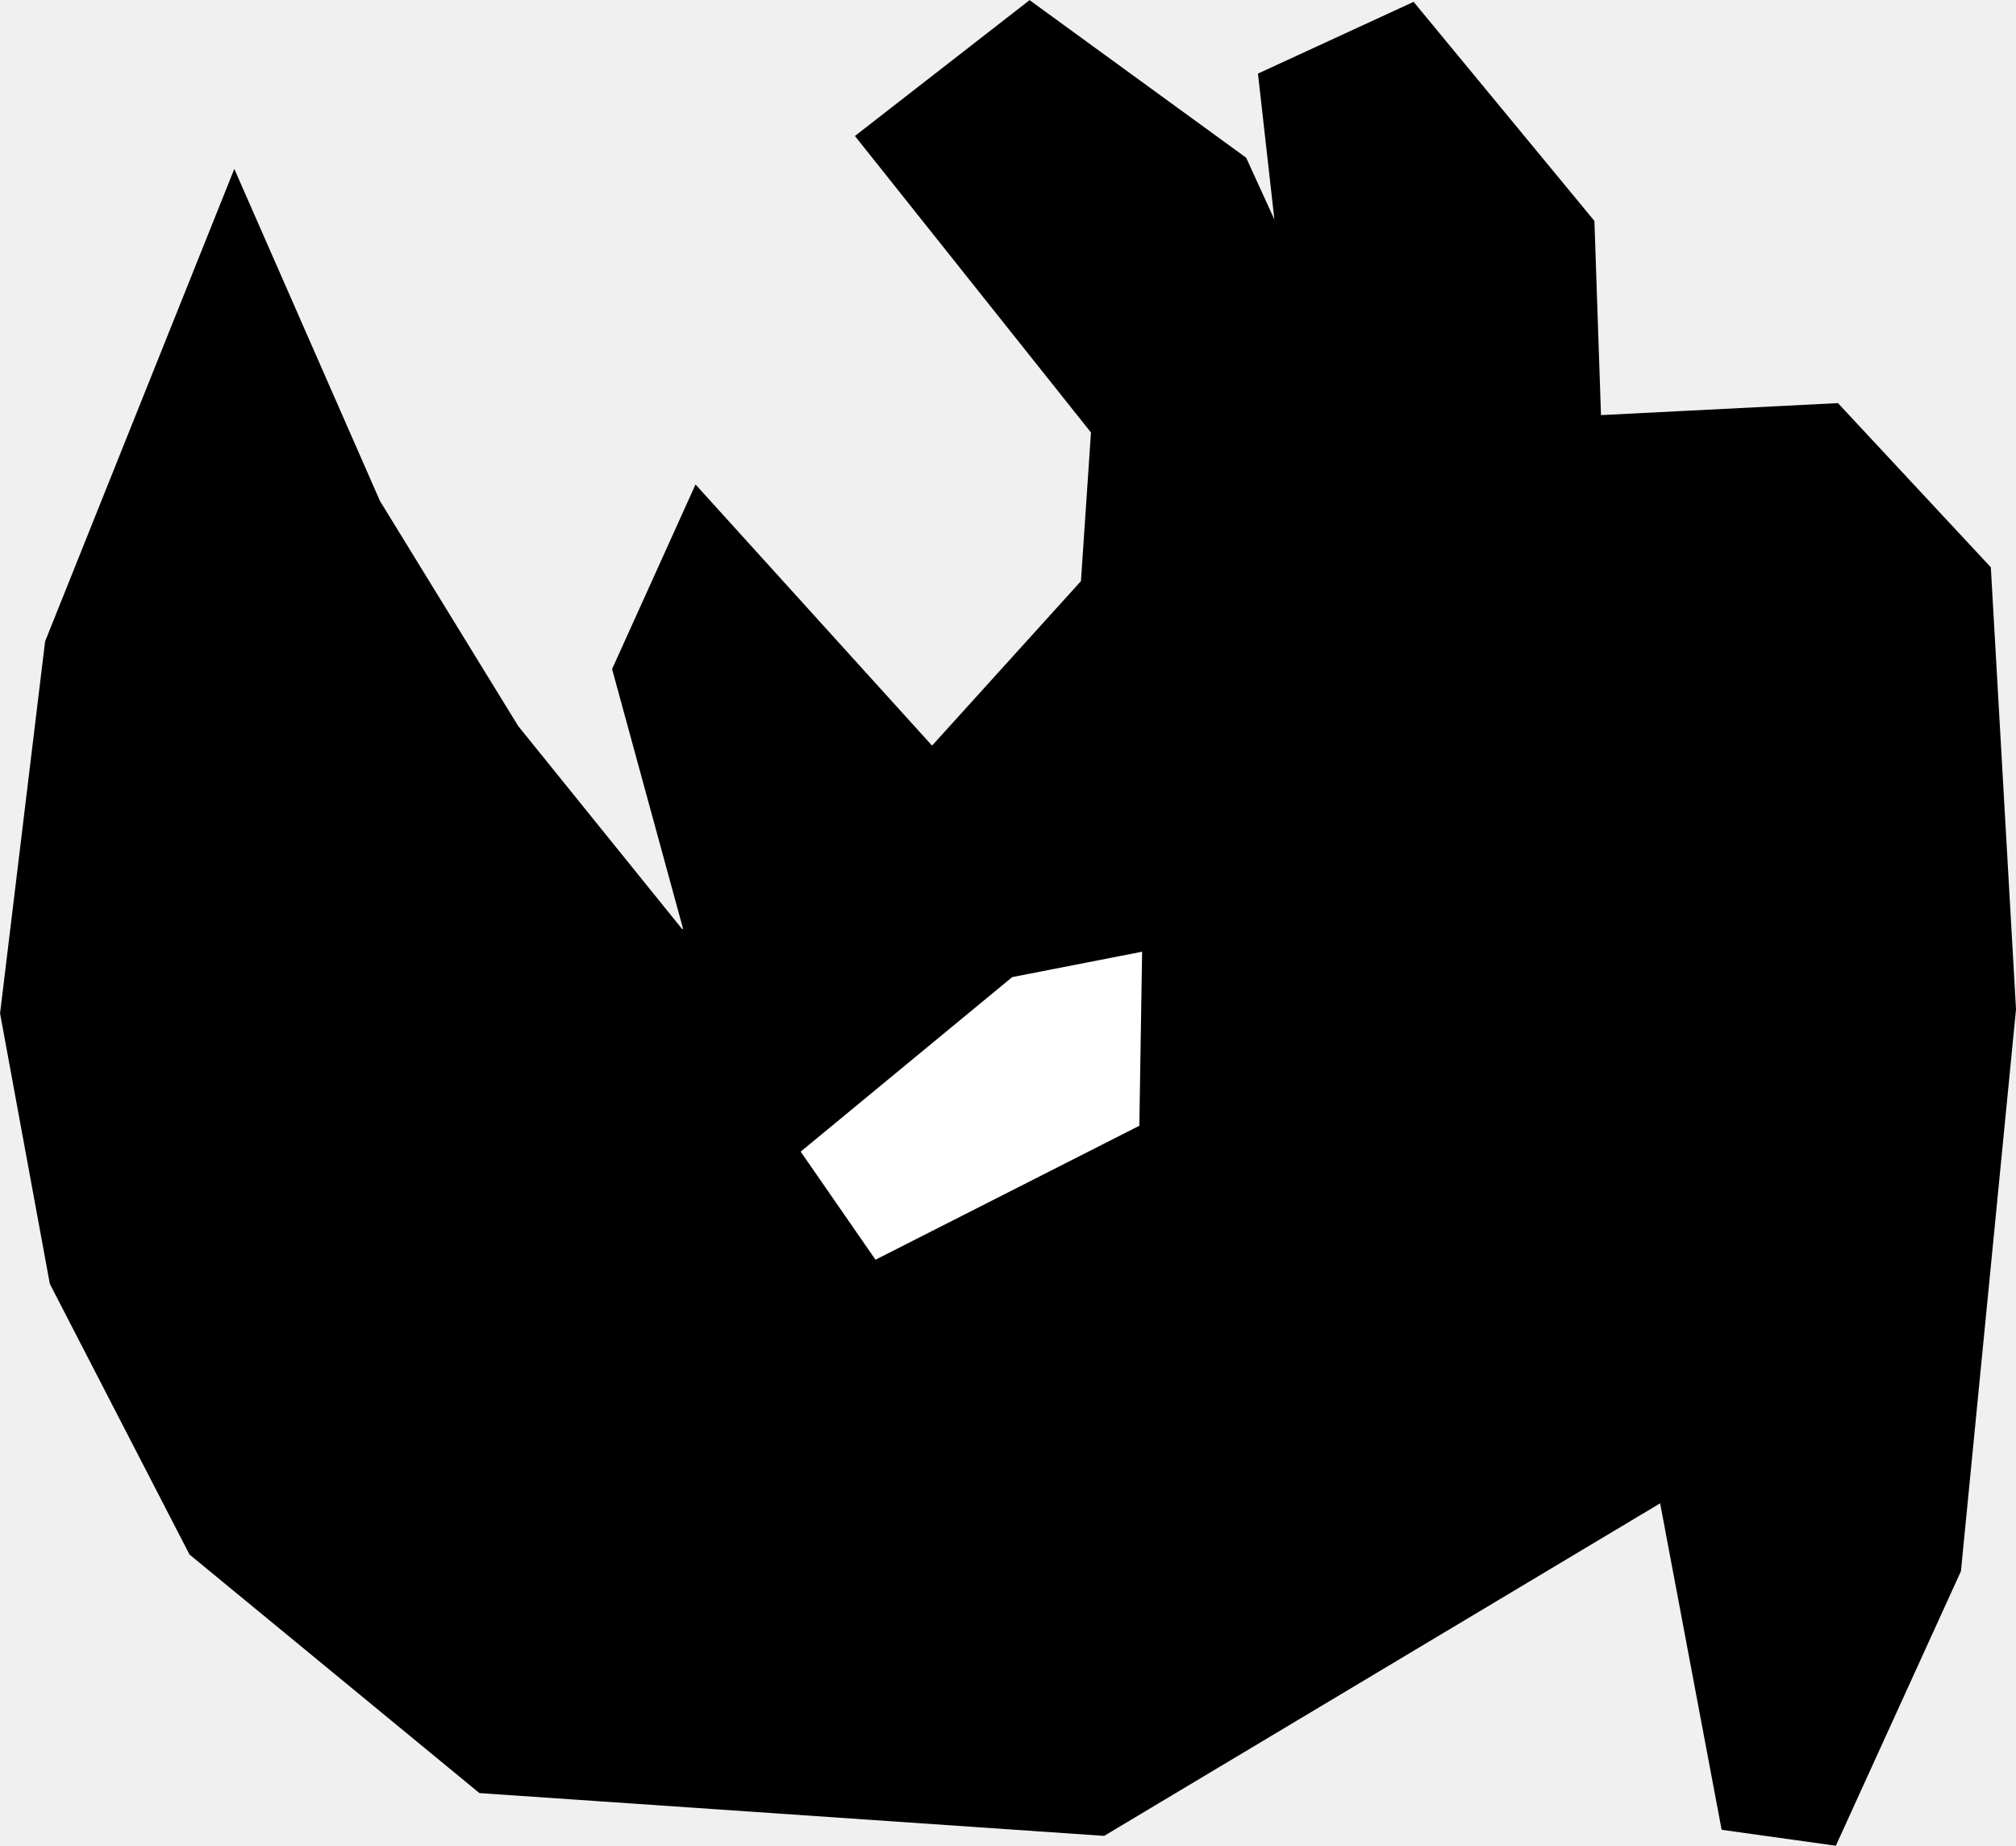
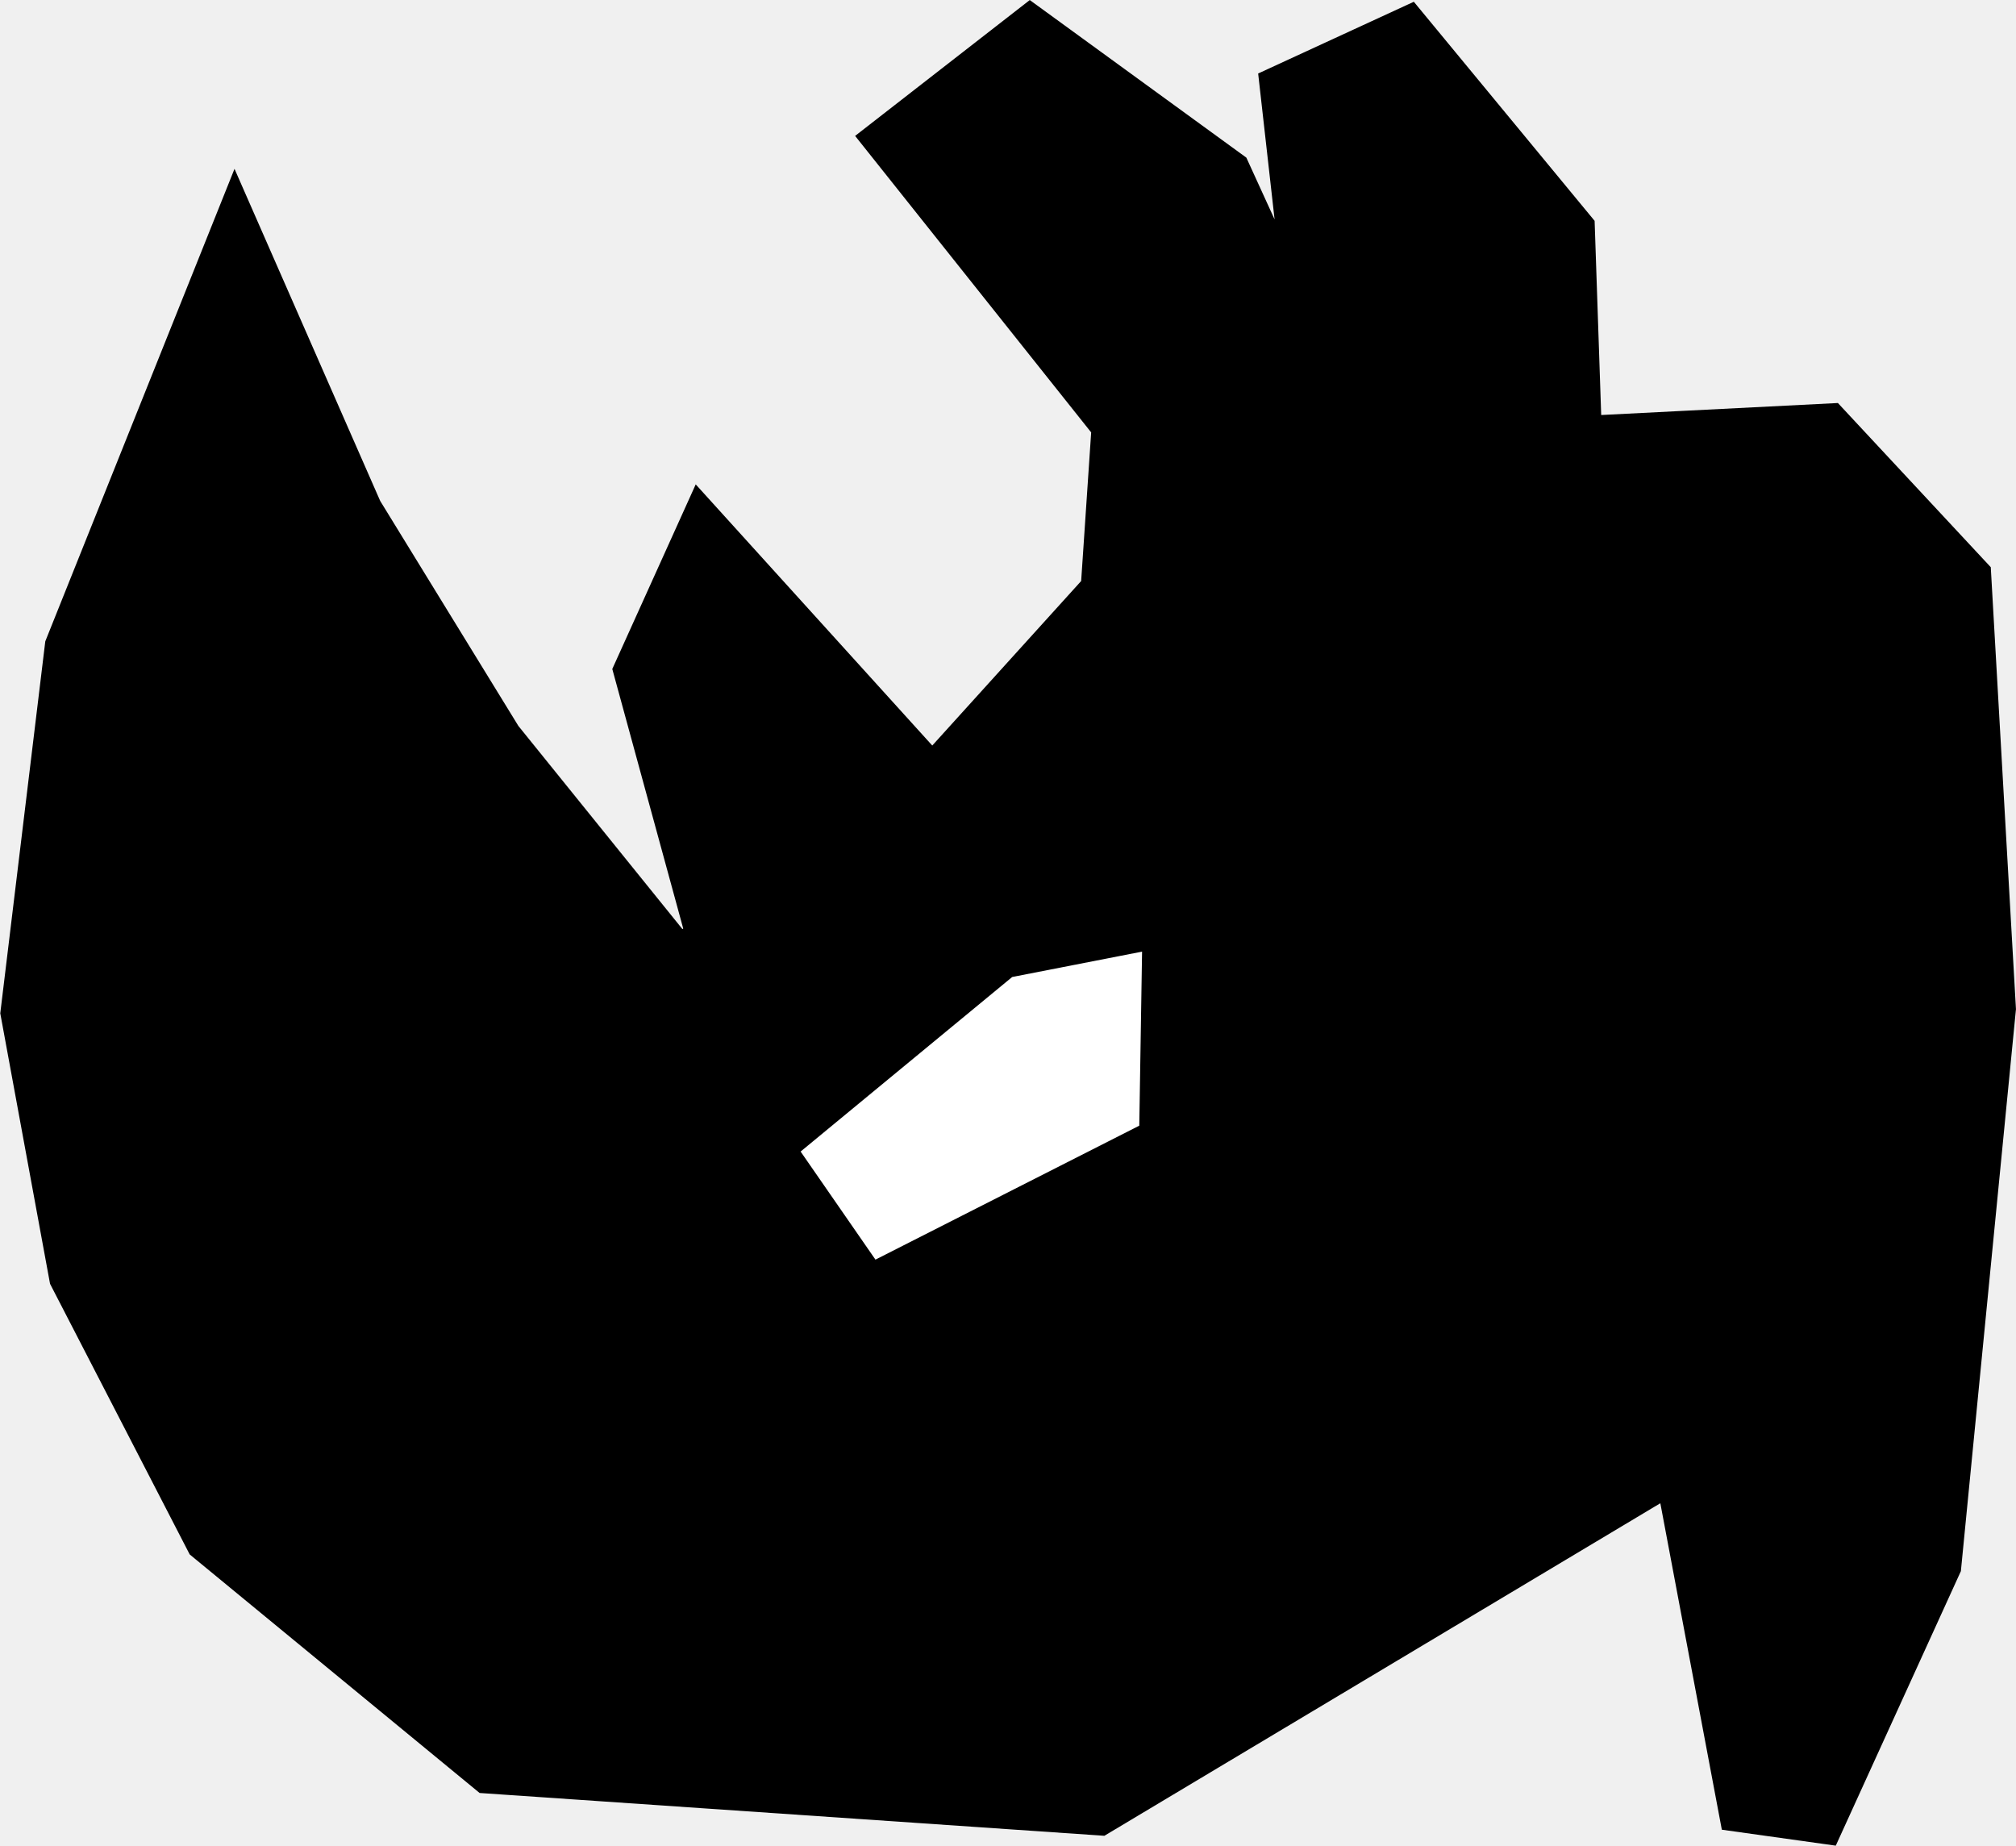
- <svg xmlns="http://www.w3.org/2000/svg" width="7.947mm" height="7.276mm" viewBox="0 0 7.947 7.276" version="1.1" id="svg8">
-   <defs id="defs2" />
-   <g id="layer1" transform="translate(-56.4148,-69.34166)">
-     <path style="fill:#000000;fill-opacity:1;stroke:#000000;stroke-width:0.265px;stroke-linecap:butt;stroke-linejoin:miter;stroke-opacity:1" d="m 63.572,76.472 0.443,-0.972 0.214,-2.183 -0.096,-1.684 -0.528,-0.567 -1.007,0.051 -0.029,-0.855 -0.619,-0.75 -0.434,0.2 0.147,1.305 -0.442,-0.967 -0.745,-0.542 -0.504,0.392 0.879,1.104 -0.046,0.683 -0.716,0.791 -0.895,-0.988 -0.226,0.5 0.293,1.072 -0.186,0.117 -0.726,-0.899 -0.554,-0.902 -0.451,-1.028 -0.622,1.553 -0.173,1.429 0.189,1.027 0.529,1.025 1.089,0.896 2.379,0.163 2.319,-1.387 0.26,1.38 z" id="path24" />
-     <path style="fill:#ffffff;fill-opacity:1;stroke:#000000;stroke-width:0;stroke-linecap:butt;stroke-linejoin:miter;stroke-miterlimit:4;stroke-dasharray:none;stroke-opacity:1" d="m 60.405,73.193 -0.834,0.688 0.295,0.426 1.04,-0.528 0.011,-0.686 z" id="path26" />
+ <svg xmlns="http://www.w3.org/2000/svg" width="7.947mm" height="7.276mm" version="1.1" viewBox="0 0 7.947 7.276">
+   <g transform="translate(-56.415 -69.342)">
+     <path d="m63.572 76.472 0.443-0.972 0.214-2.183-0.096-1.684-0.528-0.567-1.006 0.051-0.029-0.855-0.619-0.75-0.434 0.2 0.147 1.305-0.442-0.967-0.745-0.542-0.504 0.392 0.879 1.104-0.046 0.683-0.716 0.791-0.895-0.988-0.226 0.5 0.293 1.072-0.186 0.117-0.726-0.899-0.554-0.902-0.451-1.028-0.622 1.553-0.173 1.429 0.189 1.027 0.529 1.025 1.089 0.896 2.379 0.163 2.319-1.387 0.26 1.38z" stroke="#000" stroke-width=".265px" />
+     <path d="m60.405 73.193-0.834 0.688 0.295 0.426 1.04-0.528 0.011-0.686z" fill="#fff" stroke-width="0" />
  </g>
</svg>
